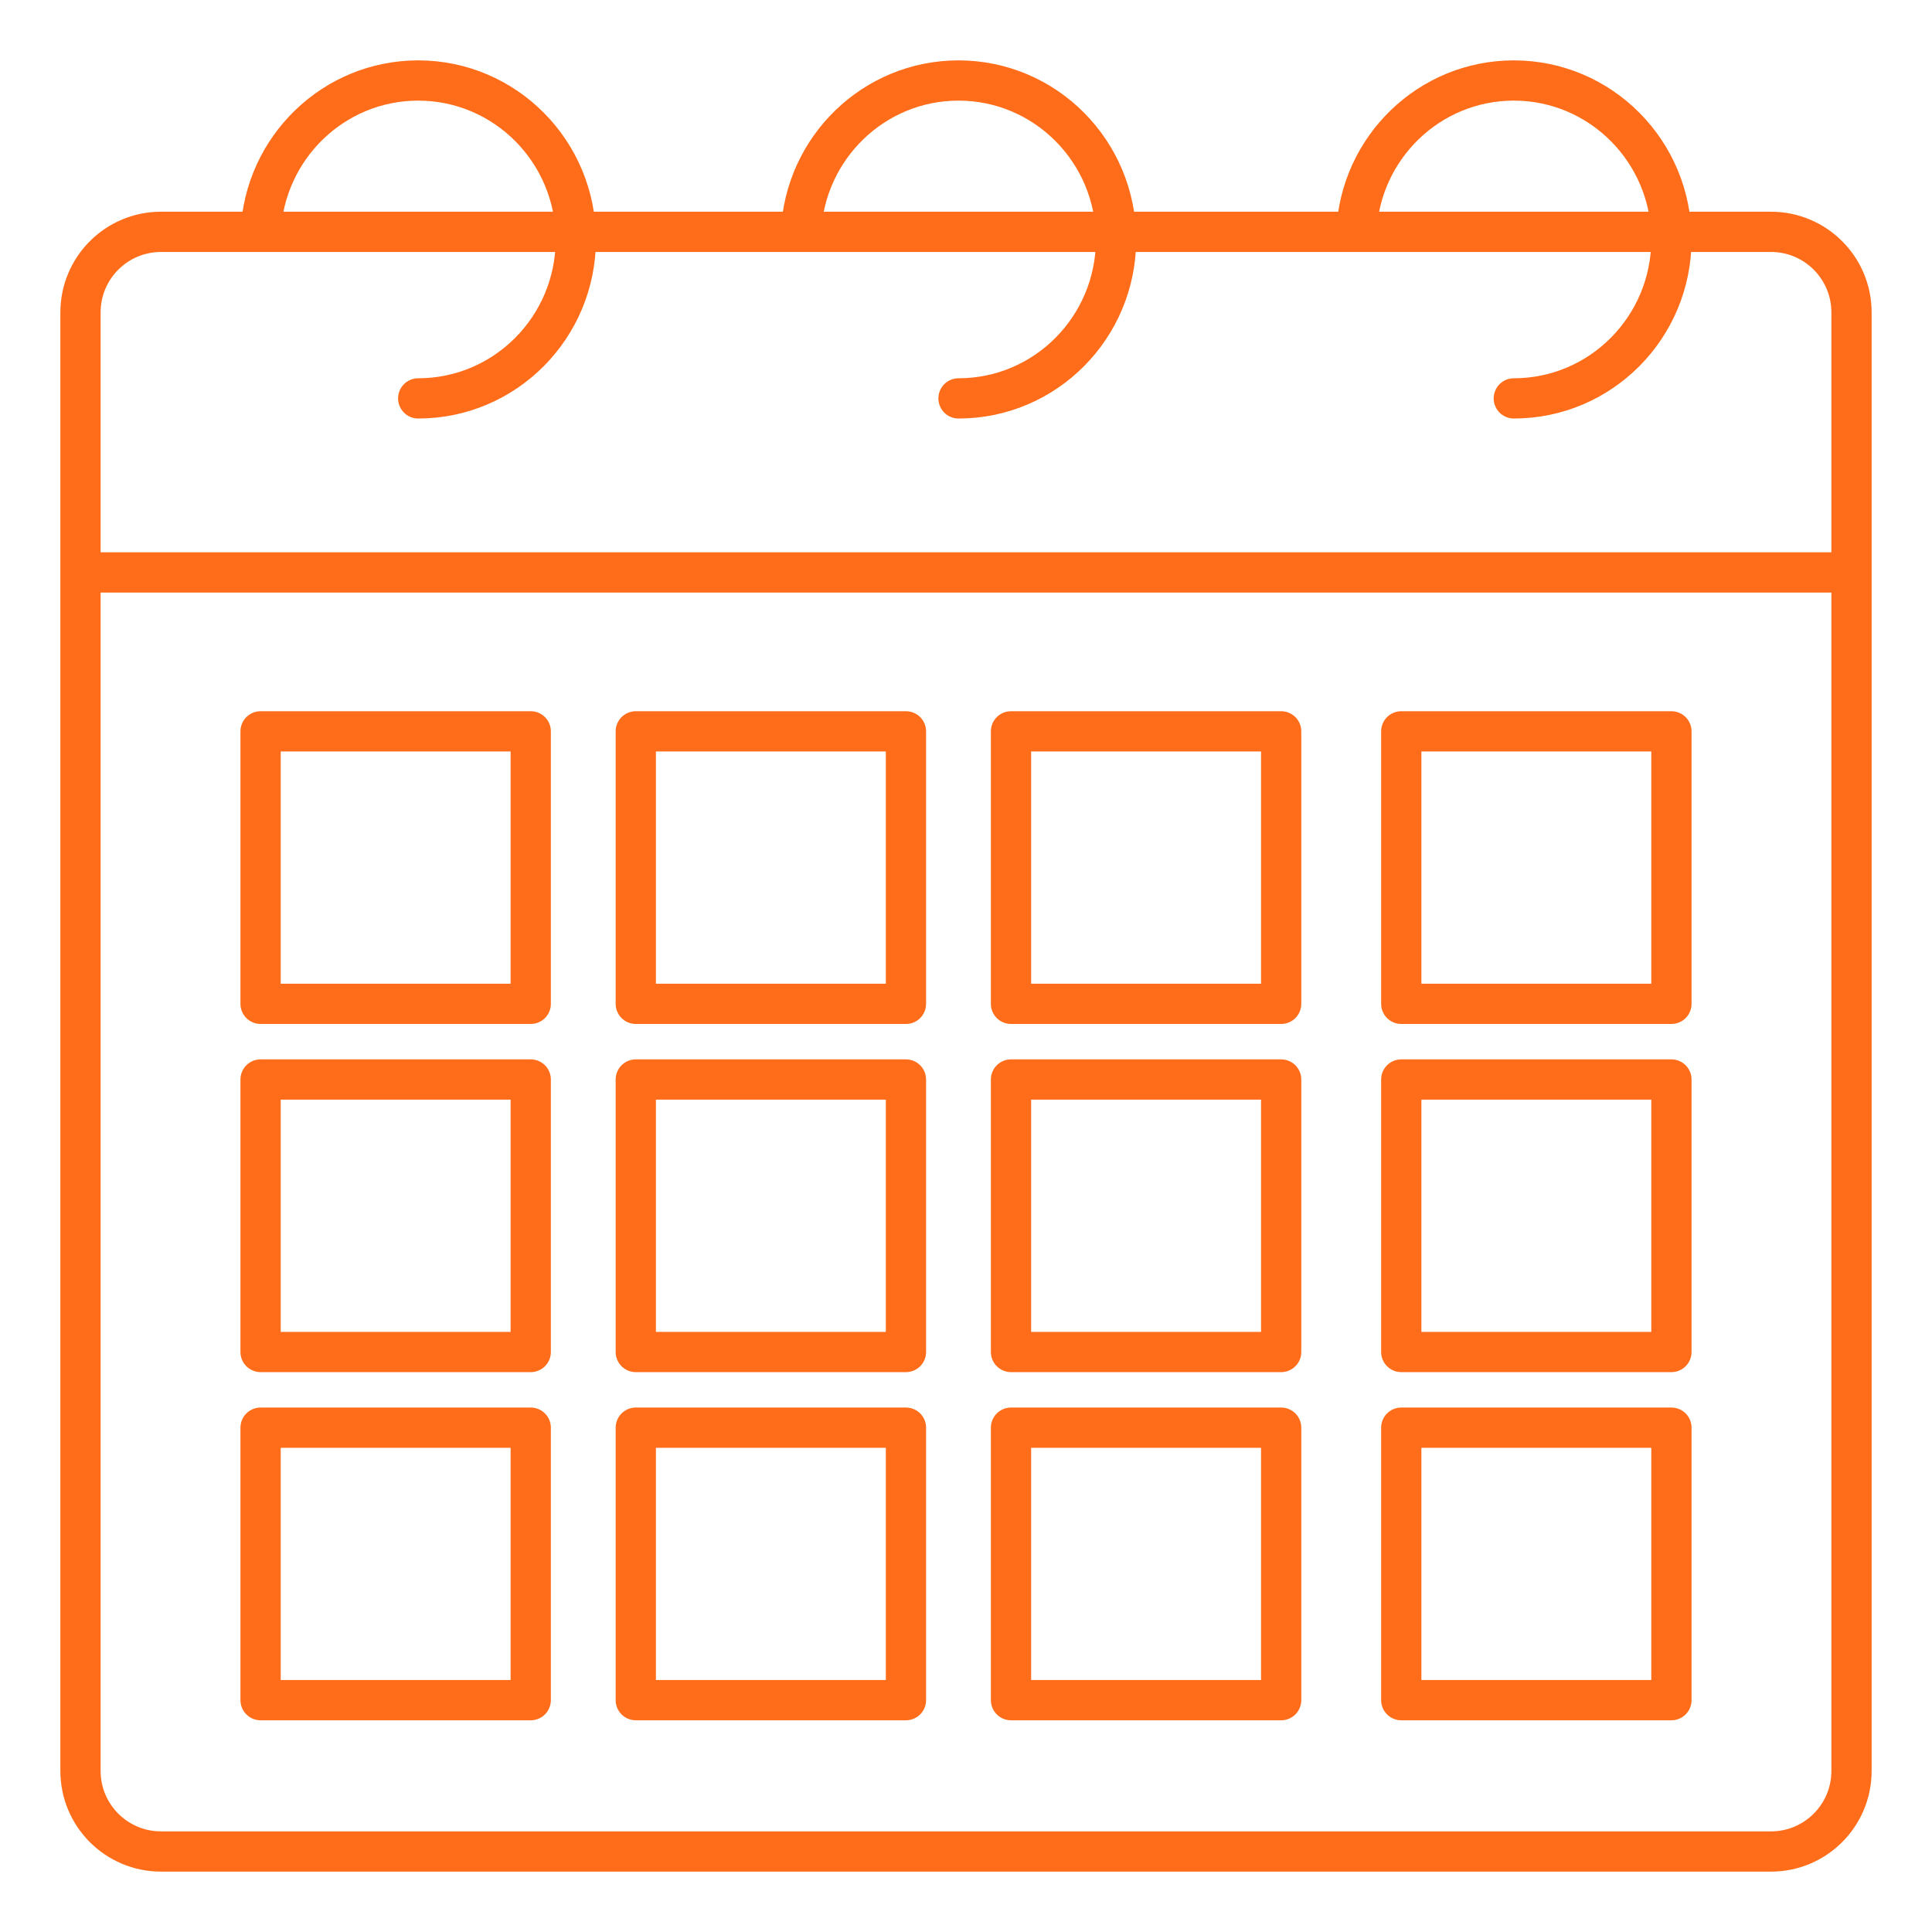
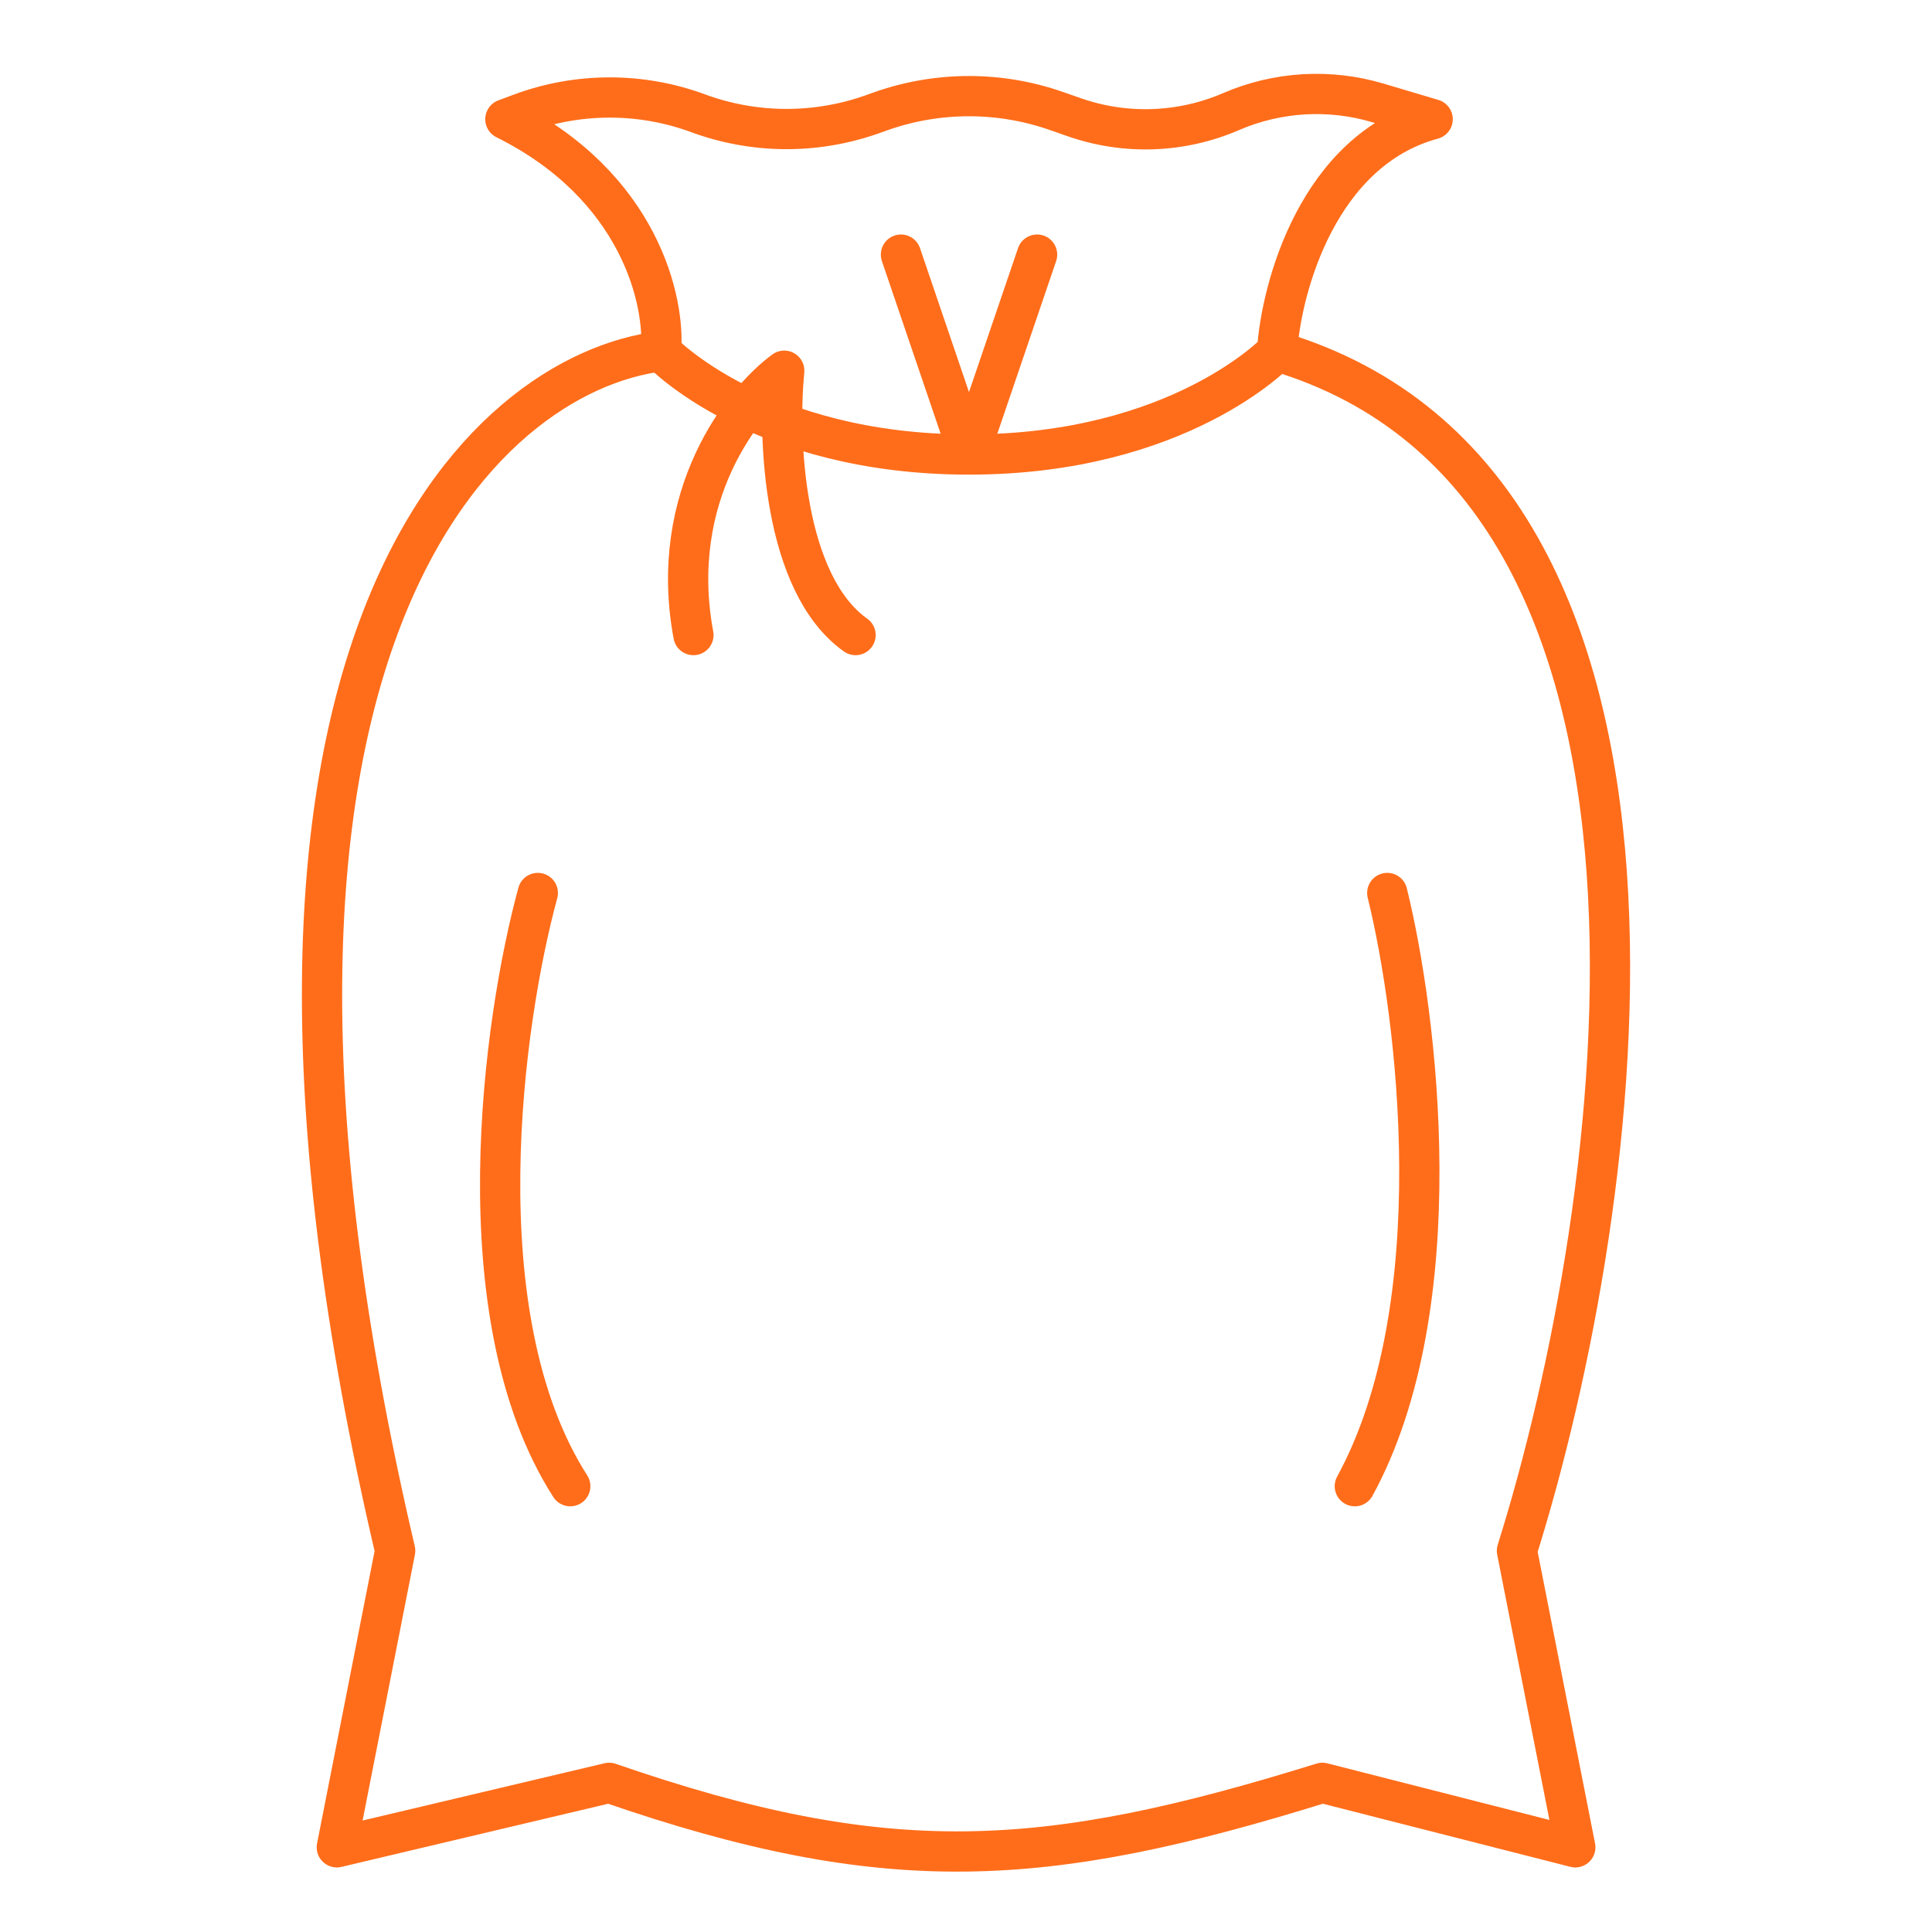
<svg xmlns="http://www.w3.org/2000/svg" width="24" height="24" viewBox="0 0 24 24" fill="none">
-   <path d="M1 7.111V3.88C1 3.328 1.448 2.88 2 2.88H3.239M1 7.111V22C1 22.552 1.448 23 2 23H22C22.552 23 23 22.552 23 22V7.111M1 7.111H23M23 7.111V3.88C23 3.328 22.552 2.88 22 2.88H16.85M5.195 4.949C6.276 4.949 7.153 4.065 7.153 2.974C7.153 1.884 6.276 1 5.195 1C4.145 1 3.288 1.834 3.239 2.88M11.907 4.949C12.988 4.949 13.864 4.065 13.864 2.974C13.864 1.884 12.988 1 11.907 1C10.857 1 10 1.834 9.951 2.88M18.805 4.949C19.886 4.949 20.763 4.065 20.763 2.974C20.763 1.884 19.886 1 18.805 1C17.755 1 16.898 1.834 16.85 2.88M3.239 2.88H9.951M9.951 2.88H16.85M3.237 9.085H6.593V12.47H3.237V9.085ZM3.237 13.41H6.593V16.795H3.237V13.41ZM3.237 17.735H6.593V21.12H3.237V17.735ZM7.898 9.085H11.254V12.47H7.898V9.085ZM7.898 13.41H11.254V16.795H7.898V13.41ZM7.898 17.735H11.254V21.12H7.898V17.735ZM12.559 9.085H15.915V12.47H12.559V9.085ZM12.559 13.41H15.915V16.795H12.559V13.41ZM12.559 17.735H15.915V21.12H12.559V17.735ZM17.407 9.085H20.763V12.47H17.407V9.085ZM17.407 13.41H20.763V16.795H17.407V13.41ZM17.407 17.735H20.763V21.12H17.407V17.735Z" stroke="#FF6D1A" stroke-width="0.5" stroke-linecap="round" stroke-linejoin="round" />
+   <path d="M8.211 4.364C6.01 4.631 2.267 7.985 4.909 19.264L4.184 22.948L7.567 22.147C11.028 23.344 12.966 23.223 16.427 22.147L19.569 22.948L18.844 19.264C20.186 14.991 21.47 6.03 15.864 4.364M8.211 4.364C8.211 4.364 9.419 5.646 12.037 5.646M8.211 4.364C8.265 3.75 7.953 2.314 6.278 1.481L6.463 1.412C7.175 1.146 7.959 1.144 8.672 1.407V1.407C9.364 1.662 10.122 1.668 10.818 1.426L10.953 1.378C11.655 1.133 12.419 1.133 13.121 1.378L13.347 1.457C13.981 1.678 14.675 1.653 15.291 1.387V1.387C15.869 1.137 16.516 1.099 17.119 1.279L17.797 1.481C16.379 1.865 15.917 3.563 15.864 4.364M15.864 4.364C15.864 4.364 14.655 5.646 12.037 5.646M12.037 5.646L11.192 3.163M12.037 5.646L12.883 3.163M6.681 11.093C6.251 12.668 5.73 16.348 7.084 18.462M17.233 11.093C17.609 12.615 18.054 16.22 16.83 18.462M8.614 7.889C8.292 6.159 9.232 4.978 9.742 4.605C9.661 5.432 9.726 7.248 10.628 7.889" stroke="#FF6D1A" stroke-width="0.5" stroke-linecap="round" stroke-linejoin="round" />
</svg>
